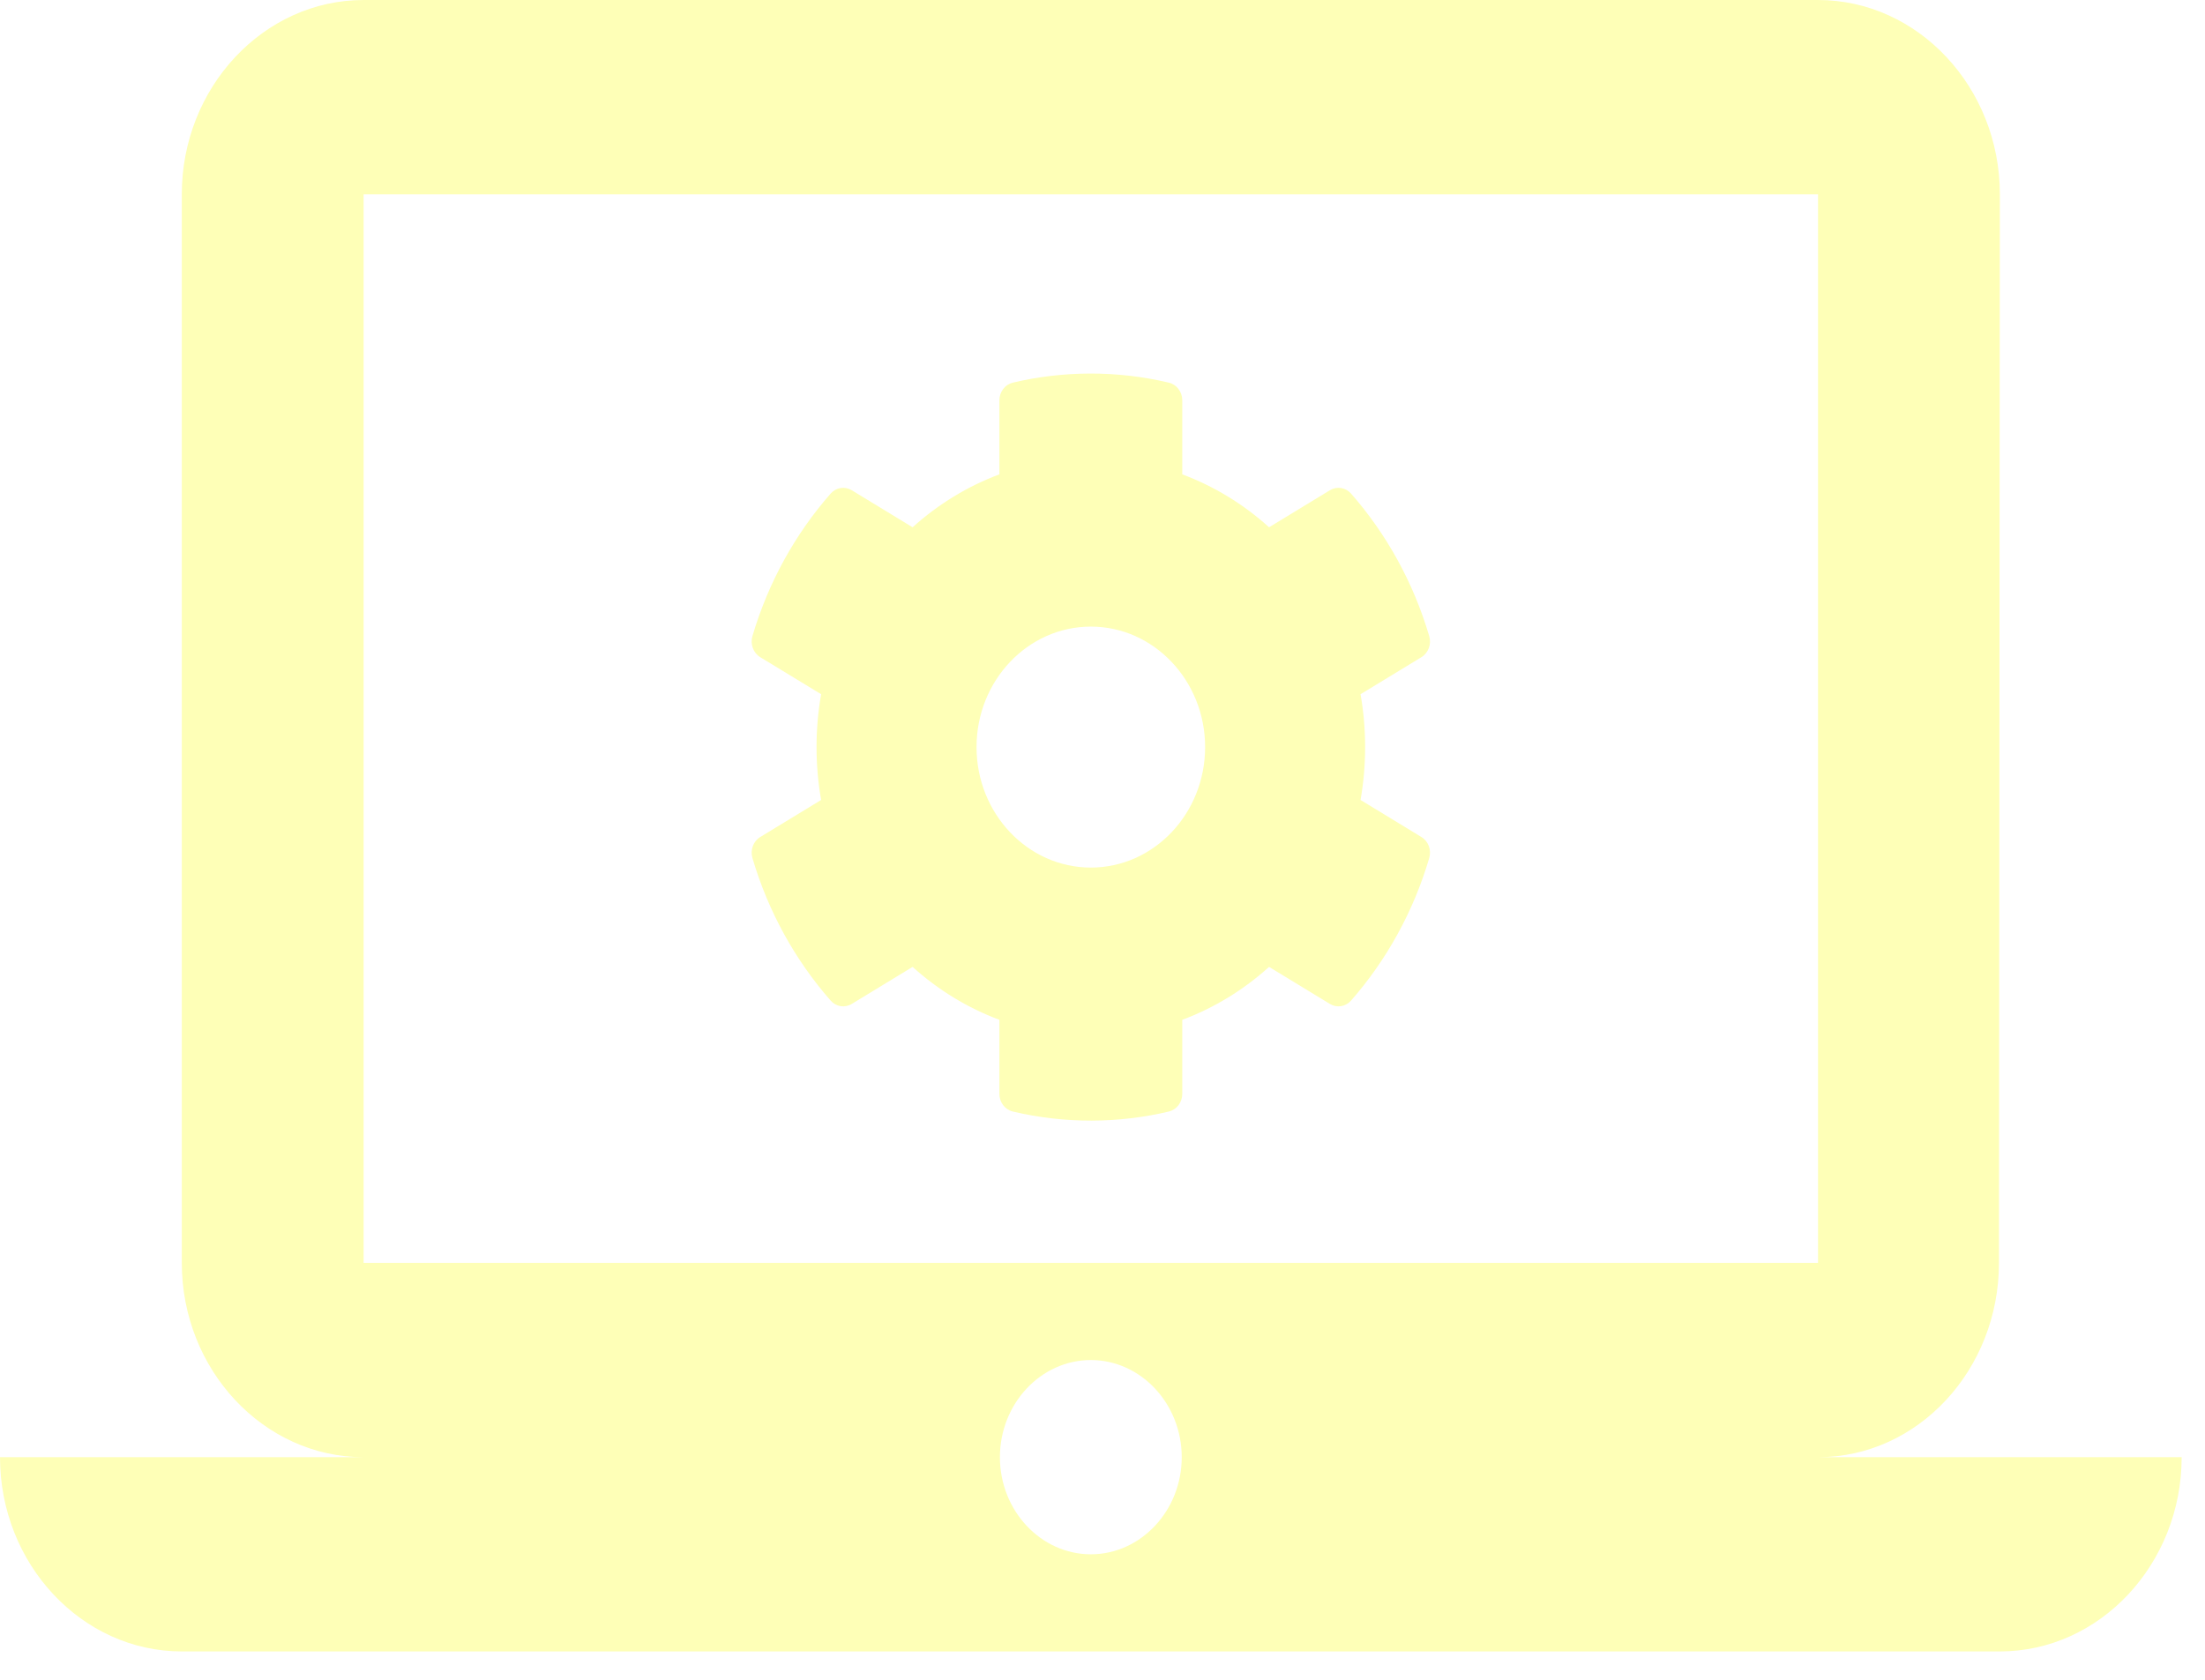
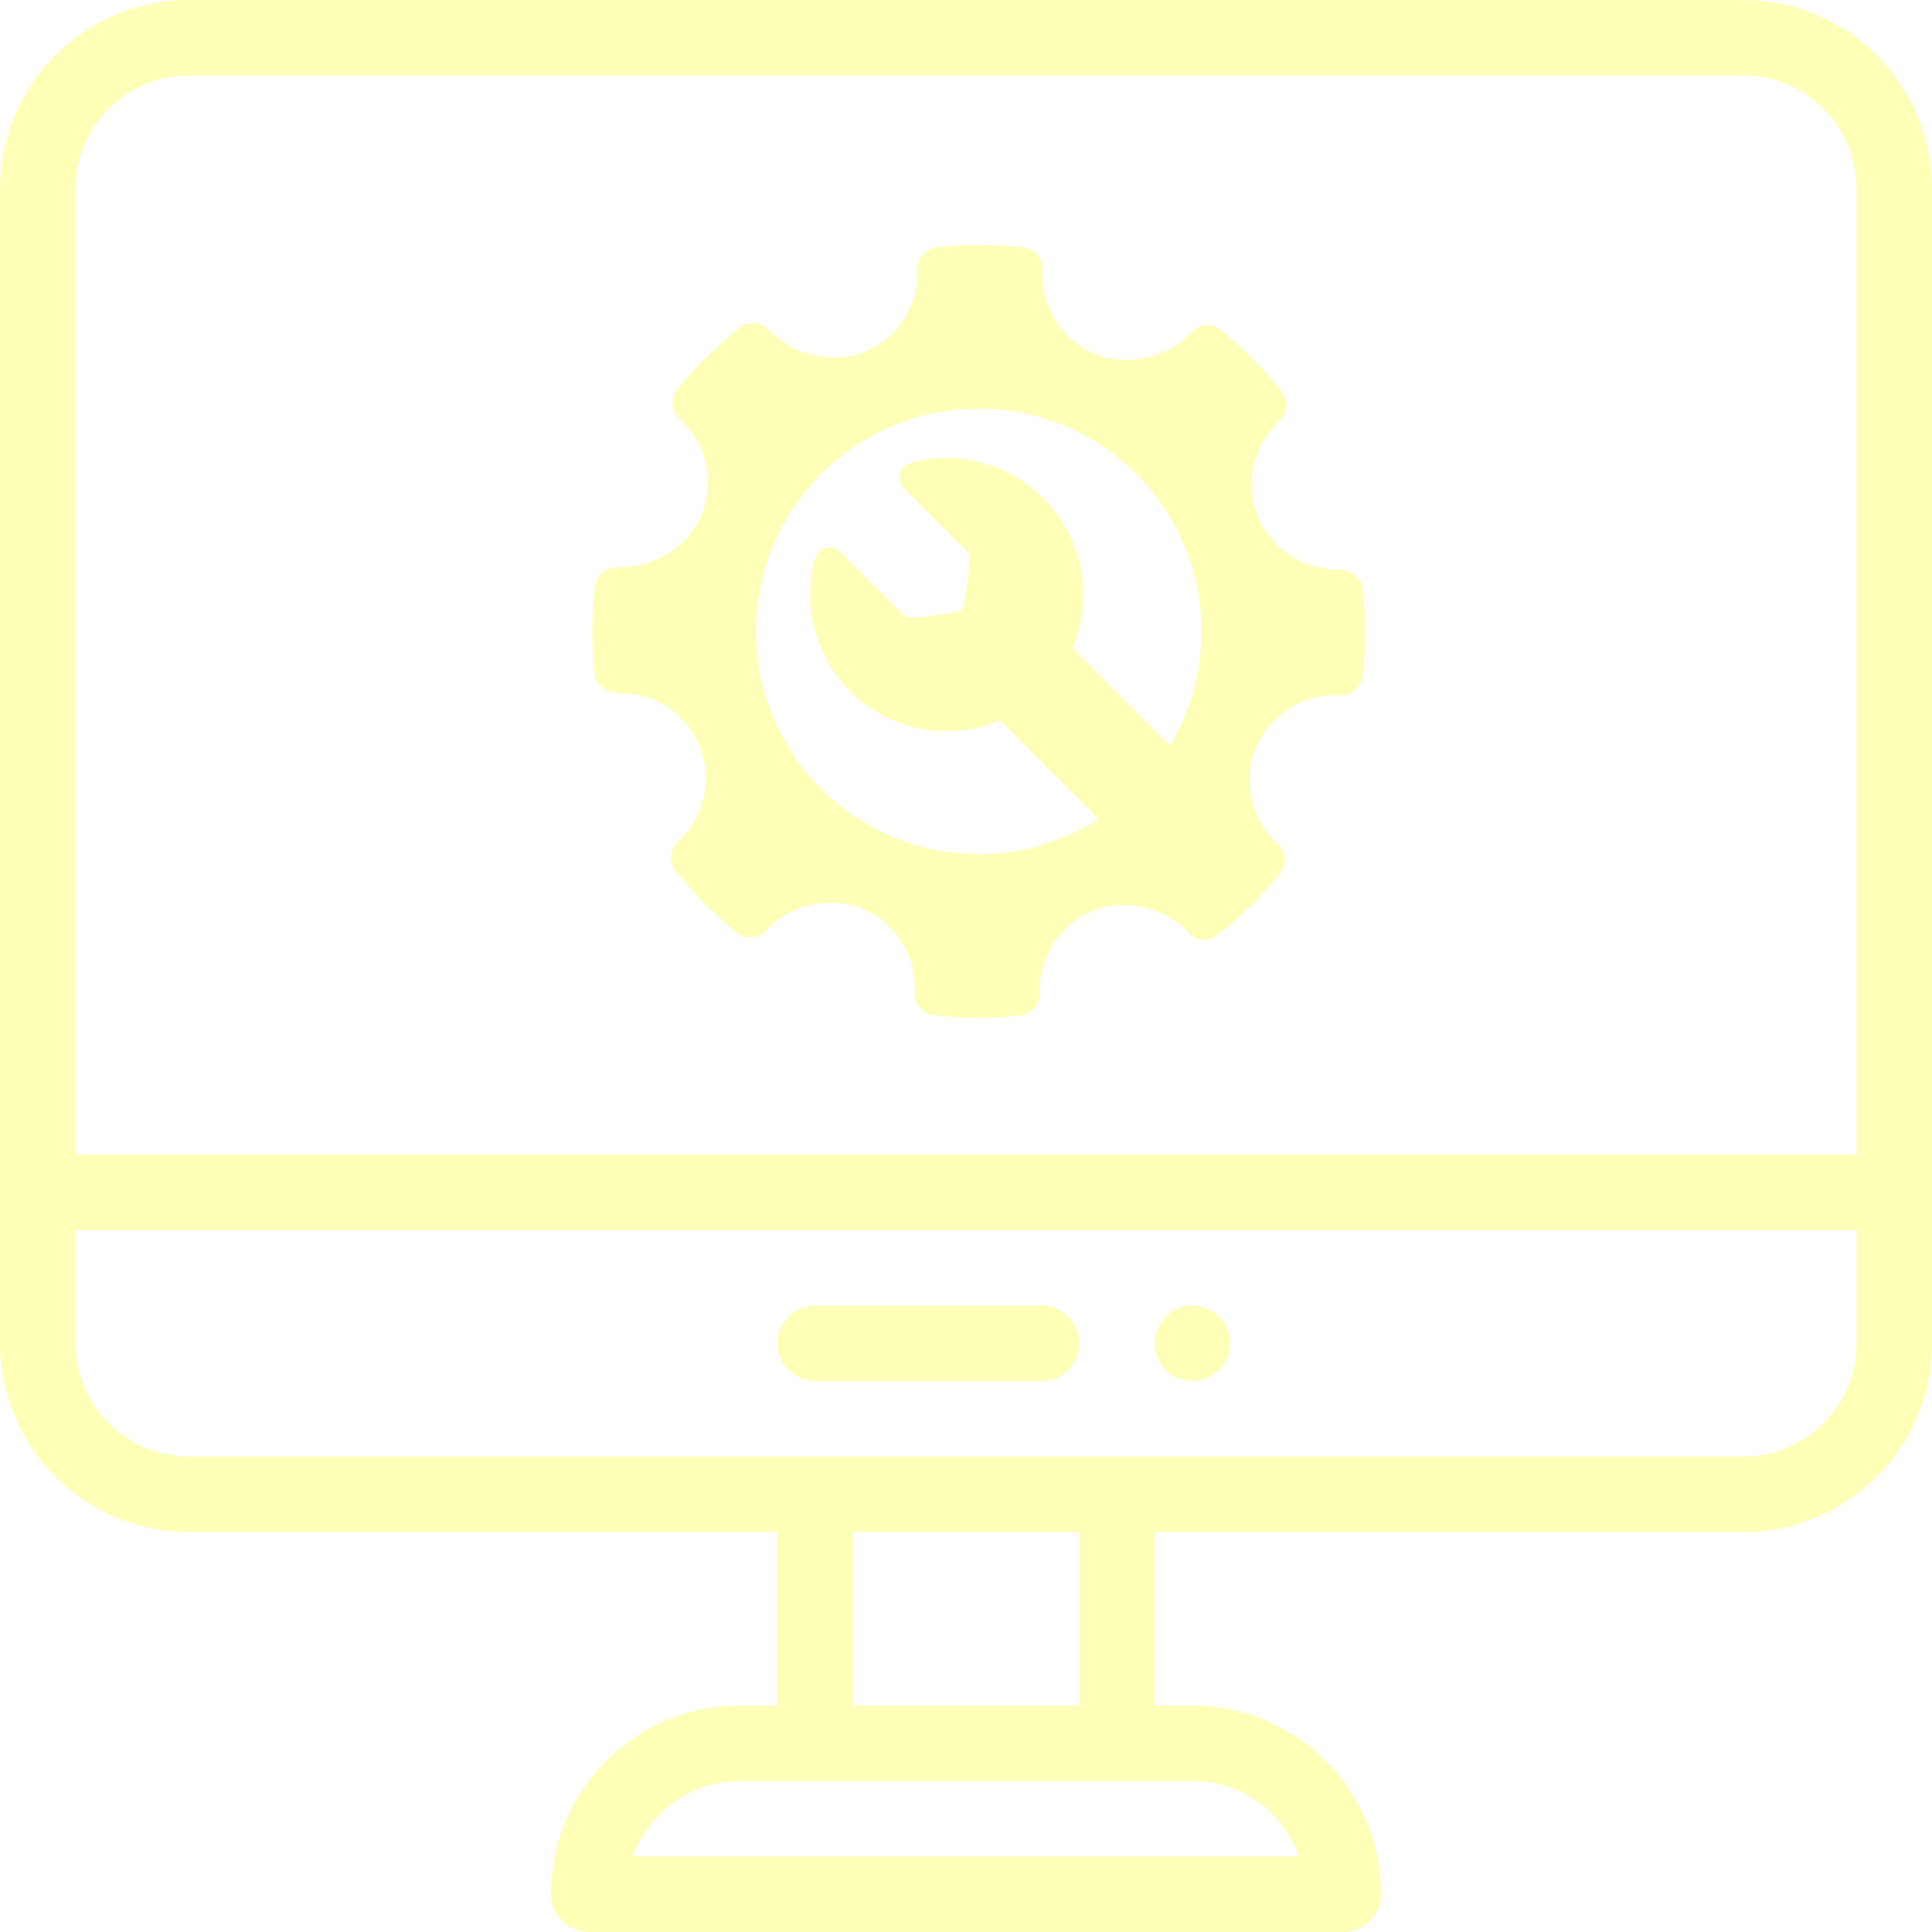
- <svg xmlns="http://www.w3.org/2000/svg" width="63" height="48" viewBox="0 0 63 48" fill="none">
-   <path d="M38.873 22.859L40.612 23.918C40.811 24.038 40.903 24.288 40.835 24.519C40.383 26.053 39.612 27.439 38.603 28.59C38.527 28.677 38.426 28.733 38.316 28.751C38.206 28.768 38.094 28.746 37.997 28.687L36.259 27.629C35.528 28.29 34.687 28.802 33.779 29.141V31.258C33.779 31.375 33.741 31.489 33.672 31.581C33.602 31.672 33.505 31.736 33.396 31.762C31.969 32.1 30.437 32.117 28.938 31.762C28.714 31.709 28.554 31.5 28.554 31.258V29.141C27.646 28.802 26.806 28.29 26.074 27.629L24.336 28.687C24.24 28.746 24.127 28.768 24.017 28.751C23.907 28.733 23.806 28.677 23.731 28.59C22.722 27.439 21.95 26.053 21.498 24.519C21.43 24.288 21.523 24.038 21.721 23.918L23.461 22.859C23.286 21.86 23.286 20.836 23.461 19.837L21.721 18.779C21.523 18.658 21.43 18.408 21.498 18.177C21.95 16.643 22.722 15.257 23.731 14.106C23.806 14.02 23.907 13.963 24.017 13.945C24.127 13.928 24.24 13.95 24.336 14.009L26.074 15.067C26.806 14.407 27.646 13.894 28.554 13.555V11.438C28.554 11.321 28.592 11.207 28.662 11.116C28.731 11.024 28.828 10.96 28.937 10.934C30.364 10.596 31.896 10.579 33.395 10.934C33.619 10.987 33.779 11.196 33.779 11.438V13.555C34.687 13.894 35.528 14.406 36.259 15.067L37.997 14.009C38.094 13.95 38.206 13.928 38.316 13.945C38.426 13.963 38.527 14.02 38.603 14.106C39.612 15.257 40.383 16.643 40.835 18.177C40.903 18.408 40.811 18.658 40.612 18.779L38.873 19.837C39.047 20.836 39.047 21.86 38.873 22.859V22.859ZM34.432 21.348C34.432 19.45 32.967 17.905 31.167 17.905C29.366 17.905 27.901 19.45 27.901 21.348C27.901 23.247 29.366 24.791 31.167 24.791C32.967 24.791 34.432 23.247 34.432 21.348Z" fill="#FEFFB7" />
-   <path d="M51.944 41.639C54.801 41.639 57.113 39.14 57.113 36.087L57.139 5.552C57.139 2.498 54.801 0 51.944 0H10.389C7.532 0 5.194 2.498 5.194 5.552V36.087C5.194 39.14 7.532 41.639 10.389 41.639H0C0 44.692 2.337 47.19 5.194 47.19H57.139C59.996 47.19 62.333 44.692 62.333 41.639H51.944ZM10.389 5.552H51.944V36.087H10.389V5.552ZM31.167 44.414C29.738 44.414 28.569 43.165 28.569 41.639C28.569 40.112 29.738 38.863 31.167 38.863C32.595 38.863 33.764 40.112 33.764 41.639C33.764 43.165 32.595 44.414 31.167 44.414Z" fill="#FEFFB7" />
+ <svg xmlns="http://www.w3.org/2000/svg" width="50" height="50" viewBox="0 0 50 50" fill="#FEFFB7">
+   <path d="M30.859 33.789C30.32 33.789 29.883 34.227 29.883 34.766C29.883 35.305 30.32 35.742 30.859 35.742C31.398 35.742 31.836 35.305 31.836 34.766C31.836 34.227 31.398 33.789 30.859 33.789Z" fill="#FEFFB7" />
+   <path d="M45.117 0H4.883C2.19 0 0 2.19 0 4.883V34.766C0 37.458 2.19 39.648 4.883 39.648H20.117V44.141H19.141C17.837 44.141 16.611 44.649 15.688 45.571C14.766 46.494 14.258 47.72 14.258 49.023C14.258 49.563 14.695 50 15.234 50H34.766C35.305 50 35.742 49.563 35.742 49.023C35.742 46.331 33.552 44.141 30.859 44.141H29.883V39.648H45.117C47.81 39.648 50 37.458 50 34.766V4.883C50 2.19 47.81 0 45.117 0V0ZM1.953 29.883V4.883C1.953 3.267 3.267 1.953 4.883 1.953H45.117C46.733 1.953 48.047 3.267 48.047 4.883V29.883H1.953ZM33.622 48.047H16.377C16.521 47.64 16.755 47.267 17.069 46.952C17.623 46.398 18.359 46.094 19.141 46.094H30.859C32.133 46.094 33.219 46.91 33.622 48.047ZM27.93 44.141H22.07V39.648H27.93V44.141ZM45.117 37.695H4.883C3.267 37.695 1.953 36.381 1.953 34.766V31.836H48.047V34.766C48.047 36.381 46.733 37.695 45.117 37.695Z" fill="#FEFFB7" />
+   <path d="M26.953 33.789H21.094C20.554 33.789 20.117 34.226 20.117 34.766C20.117 35.305 20.554 35.742 21.094 35.742H26.953C27.492 35.742 27.93 35.305 27.93 34.766C27.93 34.226 27.492 33.789 26.953 33.789Z" fill="#FEFFB7" />
+   <path d="M35.265 15.229C35.233 14.948 34.906 14.737 34.622 14.737C33.706 14.737 32.892 14.199 32.551 13.367C32.203 12.514 32.428 11.52 33.111 10.894C33.326 10.697 33.352 10.368 33.172 10.14C32.702 9.544 32.169 9.006 31.587 8.54C31.36 8.357 31.025 8.383 30.827 8.601C30.231 9.261 29.161 9.507 28.333 9.162C27.473 8.799 26.929 7.927 26.983 6.99C27 6.696 26.785 6.44 26.492 6.406C25.745 6.32 24.991 6.317 24.242 6.4C23.952 6.432 23.737 6.682 23.747 6.973C23.779 7.9 23.23 8.757 22.377 9.106C21.56 9.44 20.497 9.197 19.902 8.542C19.705 8.327 19.377 8.3 19.147 8.479C18.548 8.949 18.003 9.488 17.529 10.079C17.345 10.308 17.372 10.641 17.589 10.838C18.285 11.469 18.51 12.471 18.148 13.334C17.803 14.156 16.95 14.685 15.972 14.685C15.655 14.675 15.43 14.888 15.395 15.176C15.307 15.927 15.306 16.693 15.39 17.45C15.422 17.733 15.759 17.942 16.046 17.942C16.917 17.92 17.753 18.459 18.104 19.312C18.453 20.165 18.228 21.158 17.545 21.785C17.331 21.982 17.303 22.31 17.484 22.539C17.948 23.131 18.482 23.669 19.066 24.139C19.295 24.324 19.628 24.298 19.827 24.079C20.425 23.417 21.496 23.172 22.32 23.518C23.183 23.879 23.726 24.752 23.673 25.689C23.656 25.983 23.871 26.239 24.164 26.273C24.546 26.317 24.93 26.34 25.316 26.34C25.682 26.34 26.048 26.32 26.413 26.279C26.703 26.247 26.918 25.997 26.908 25.706C26.875 24.779 27.425 23.922 28.277 23.574C29.1 23.238 30.158 23.484 30.753 24.137C30.951 24.352 31.278 24.378 31.508 24.2C32.106 23.731 32.65 23.193 33.126 22.601C33.31 22.371 33.284 22.038 33.066 21.84C32.37 21.21 32.145 20.208 32.506 19.346C32.846 18.535 33.668 17.991 34.552 17.991L34.675 17.994C34.962 18.017 35.226 17.796 35.261 17.503C35.349 16.752 35.35 15.987 35.265 15.229V15.229ZM25.328 22.105C22.144 22.105 19.563 19.524 19.563 16.34C19.563 13.156 22.144 10.575 25.328 10.575C28.512 10.575 31.093 13.156 31.093 16.34C31.093 17.421 30.795 18.431 30.277 19.296L27.753 16.771C27.936 16.34 28.032 15.873 28.032 15.391C28.032 14.447 27.665 13.559 26.997 12.892C26.329 12.225 25.442 11.857 24.498 11.857C24.183 11.857 23.869 11.899 23.566 11.981C23.433 12.018 23.325 12.127 23.289 12.26C23.253 12.396 23.294 12.536 23.4 12.642C23.4 12.642 24.647 13.898 25.064 14.315C25.107 14.359 25.107 14.463 25.101 14.501L25.097 14.528C25.055 14.986 24.974 15.537 24.907 15.748C24.898 15.757 24.89 15.765 24.881 15.774C24.871 15.783 24.862 15.793 24.853 15.802C24.639 15.871 24.08 15.953 23.614 15.995L23.614 15.992L23.593 15.997C23.59 15.998 23.583 15.998 23.573 15.998C23.523 15.998 23.449 15.984 23.382 15.917C22.948 15.483 21.75 14.294 21.75 14.294C21.643 14.187 21.533 14.165 21.459 14.165C21.288 14.165 21.135 14.288 21.087 14.466C20.757 15.685 21.106 16.998 21.999 17.89C22.666 18.558 23.554 18.925 24.498 18.925C24.98 18.925 25.447 18.829 25.878 18.646L28.43 21.198C27.534 21.771 26.47 22.105 25.328 22.105V22.105Z" fill="#FEFFB7" />
</svg>
